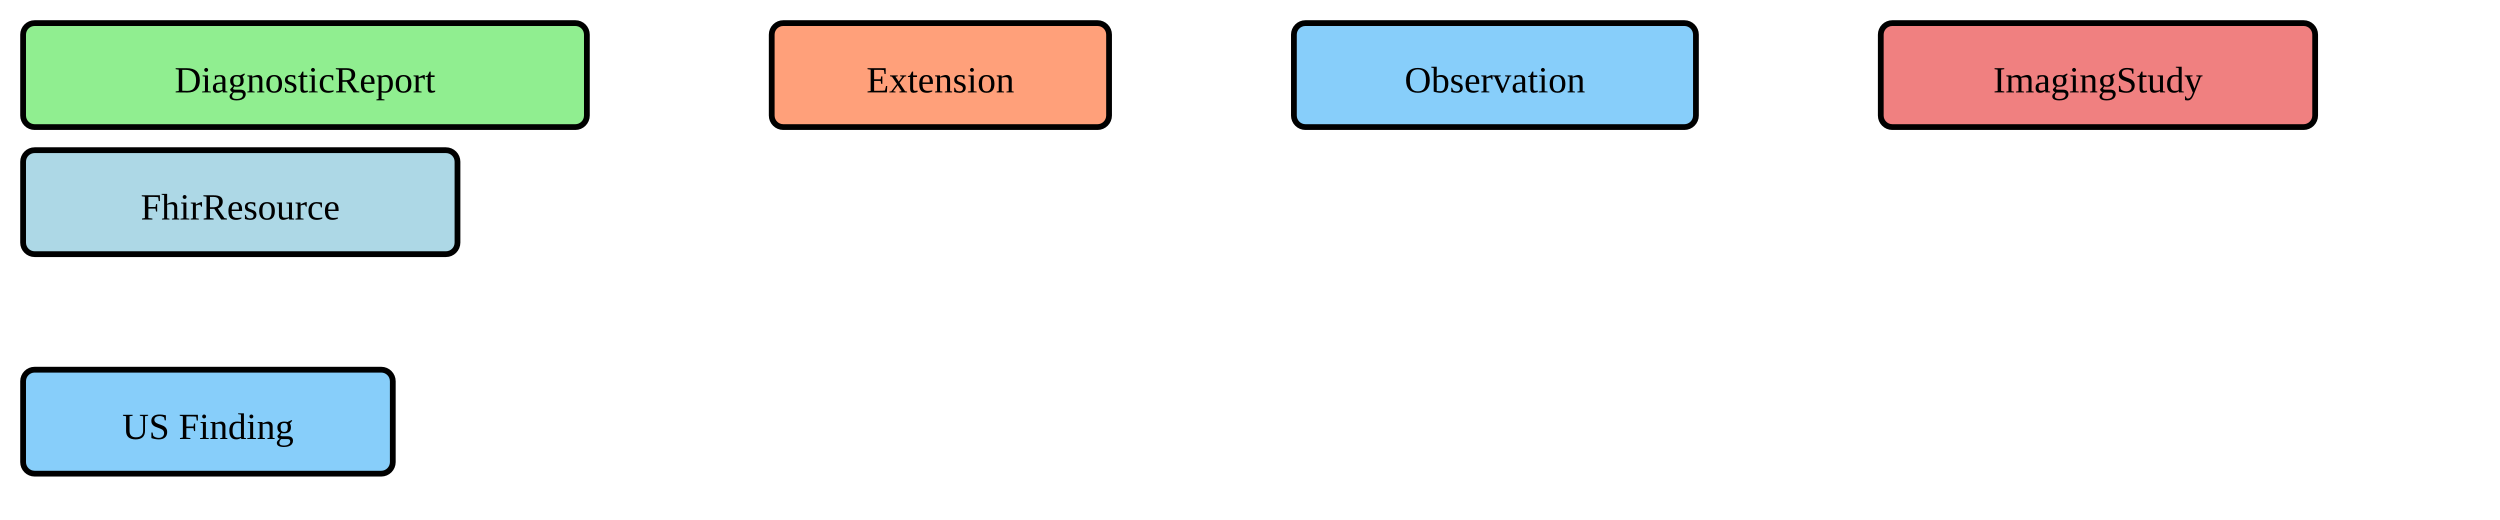
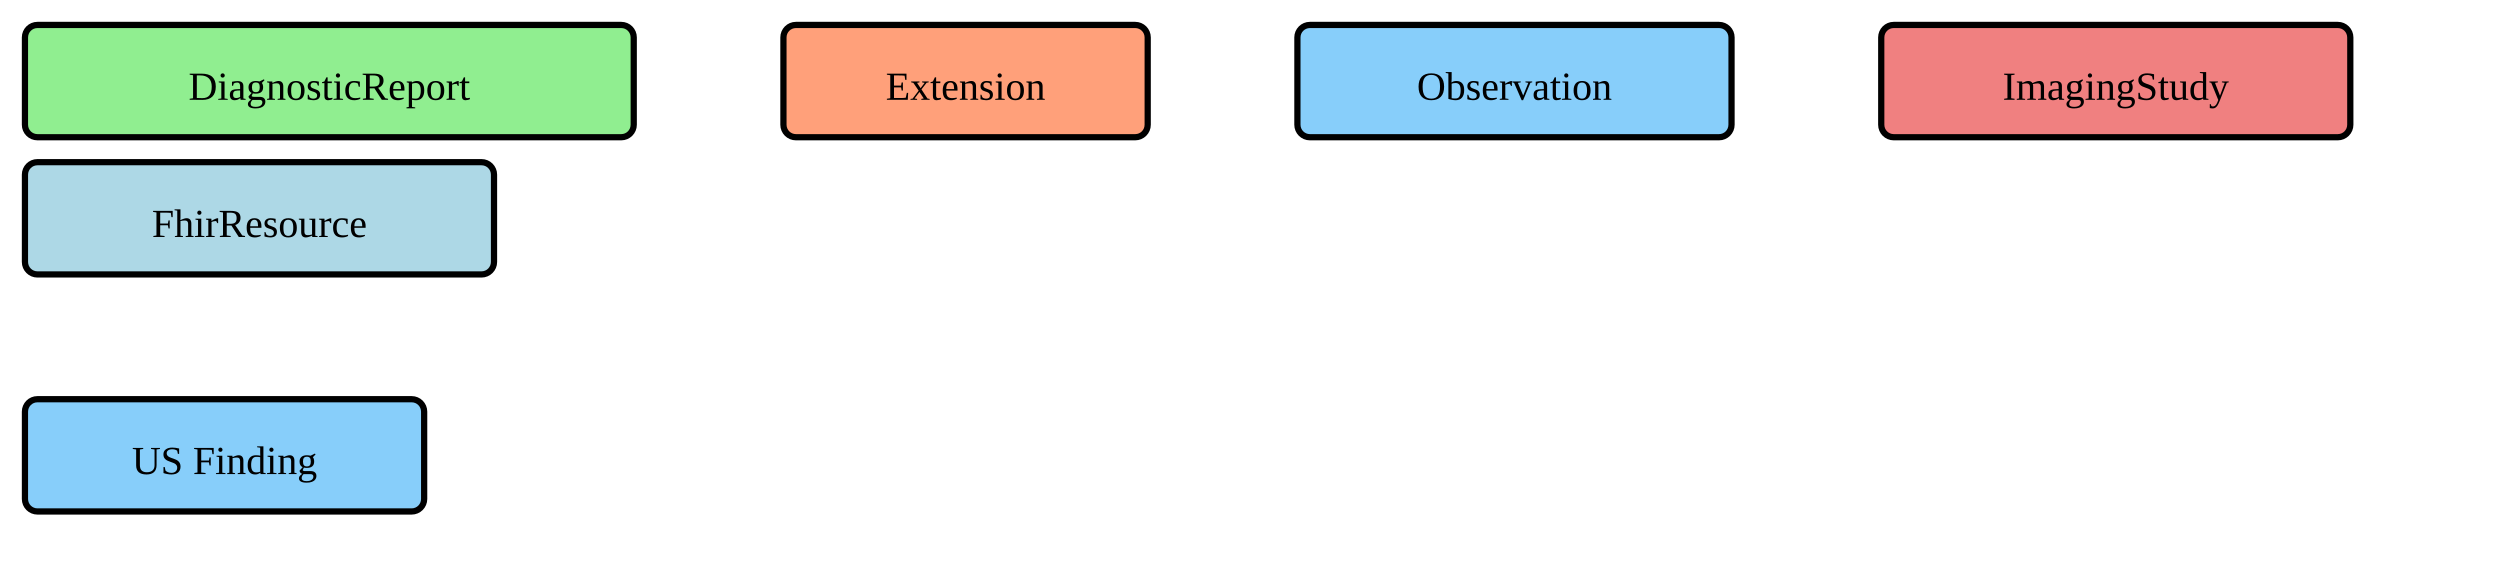
- <svg xmlns="http://www.w3.org/2000/svg" version="1.1" width="811.5" height="168.75">
+ <svg xmlns="http://www.w3.org/2000/svg" version="1.1" width="751.5" height="176.25">
  <defs>
    <marker id="arrowStart" markerWidth="3.75" markerHeight="3.75" markerUnits="px" refX="1.875" refY="1.875">
      <circle fill="Black" stroke-width="0" cx="1.875" cy="1.875" r="1.875" />
    </marker>
    <marker id="arrowEnd" markerWidth="7.5" markerHeight="7.5" markerUnits="px" refX="7.5" refY="3.75">
      <polygon fill="Black" stroke-width="0" points="0 0 7.5 3.75 0 7.5" />
    </marker>
  </defs>
  <g>
    <g transform="translate(7.5 7.5)">
      <rect fill="LightGreen" stroke="Black" stroke-width="1.875" x="0" y="0" width="183" height="33.75" rx="3.75" ry="3.75" />
      <text x="91.5" y="22.5" text-anchor="middle">DiagnosticReport</text>
    </g>
  </g>
  <g>
-     <g transform="translate(250.5 7.5)">
+     <g transform="translate(235.5 7.5)">
      <rect fill="LightSalmon" stroke="Black" stroke-width="1.875" x="0" y="0" width="109.5" height="33.75" rx="3.75" ry="3.75" />
      <text x="54.75" y="22.5" text-anchor="middle">Extension</text>
    </g>
  </g>
  <g>
-     <g transform="translate(420 7.5)">
+     <g transform="translate(390 7.5)">
      <rect fill="LightSkyBlue" stroke="Black" stroke-width="1.875" x="0" y="0" width="130.5" height="33.75" rx="3.75" ry="3.75" />
      <text x="65.25" y="22.5" text-anchor="middle">Observation</text>
    </g>
  </g>
  <g>
-     <g transform="translate(610.5 7.5)">
+     <g transform="translate(565.5 7.5)">
      <rect fill="LightCoral" stroke="Black" stroke-width="1.875" x="0" y="0" width="141" height="33.75" rx="3.75" ry="3.75" />
      <text x="70.5" y="22.5" text-anchor="middle">ImagingStudy</text>
    </g>
  </g>
  <g>
    <g transform="translate(7.5 48.75)">
      <rect fill="LightBlue" stroke="Black" stroke-width="1.875" x="0" y="0" width="141" height="33.75" rx="3.75" ry="3.75" />
      <text x="70.5" y="22.5" text-anchor="middle">FhirResource</text>
    </g>
  </g>
  <g>
    <g transform="translate(7.5 120)">
      <a href="./StructureDefinition-USFinding.html" target="_top">
        <rect fill="LightSkyBlue" stroke="Black" stroke-width="1.875" x="0" y="0" width="120" height="33.75" rx="3.75" ry="3.75" />
      </a>
      <a href="./StructureDefinition-USFinding.html" target="_top">
        <text x="60" y="22.5" text-anchor="middle">US Finding</text>
      </a>
    </g>
  </g>
</svg>
